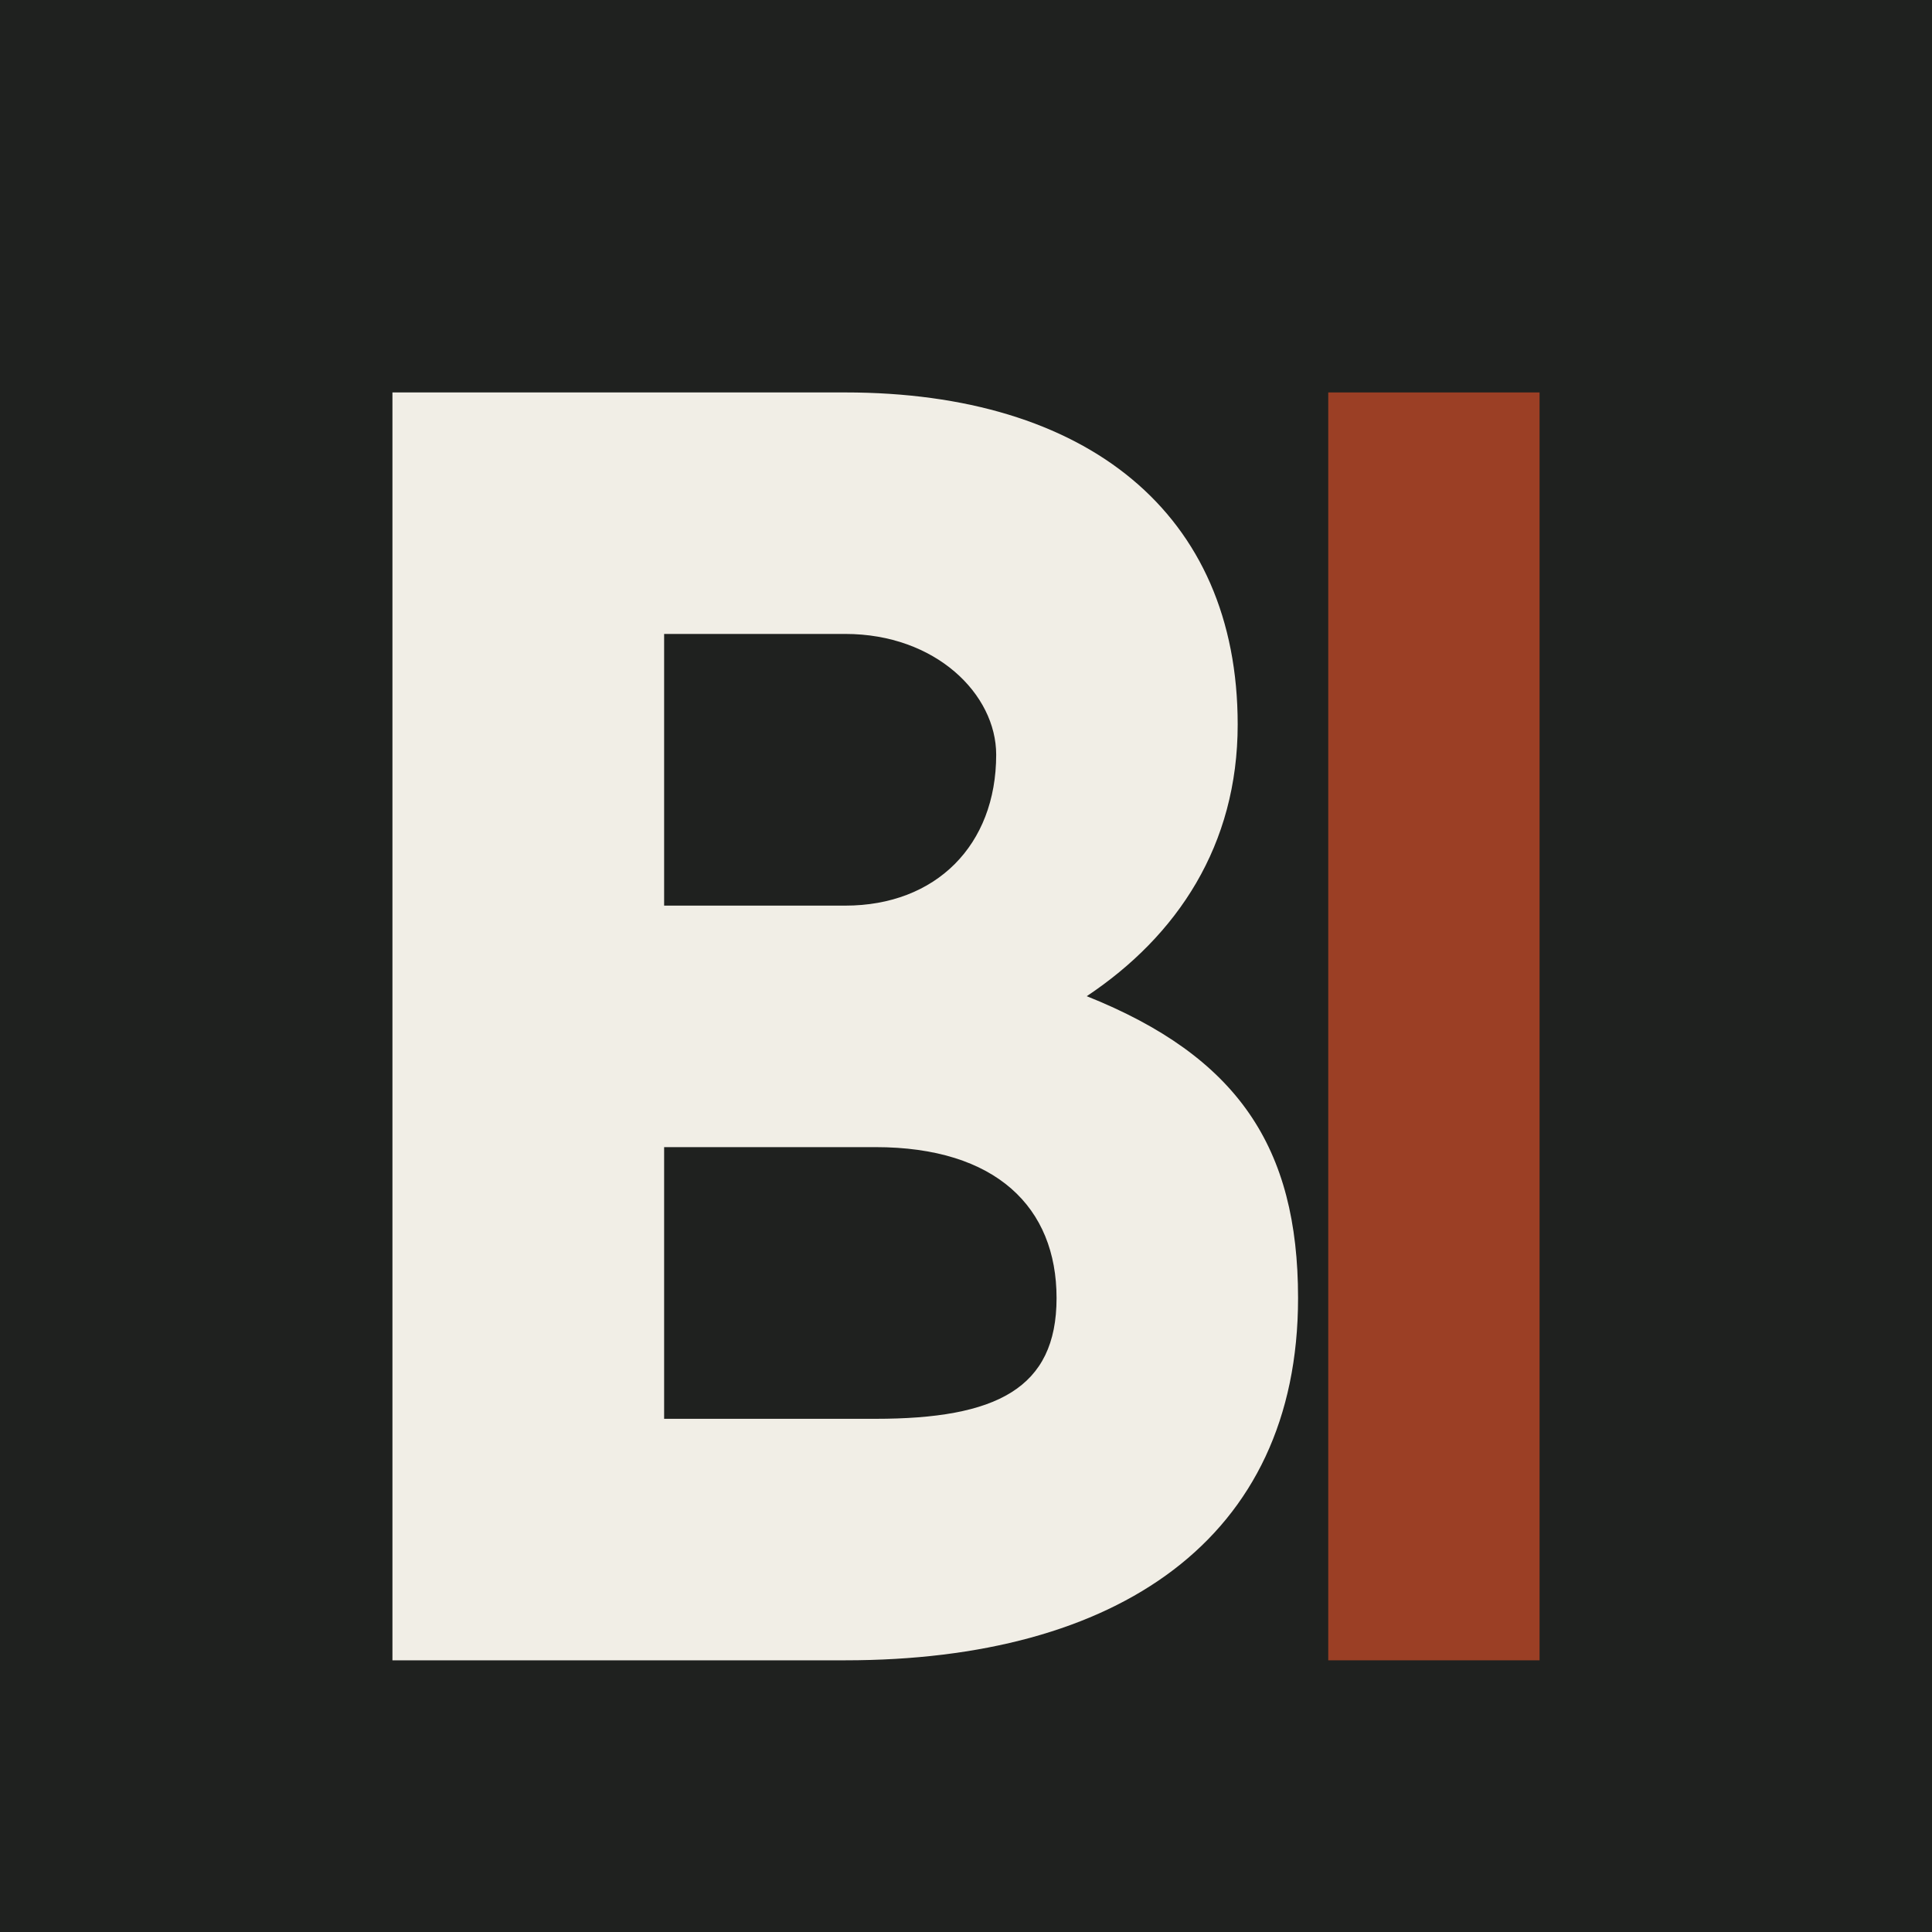
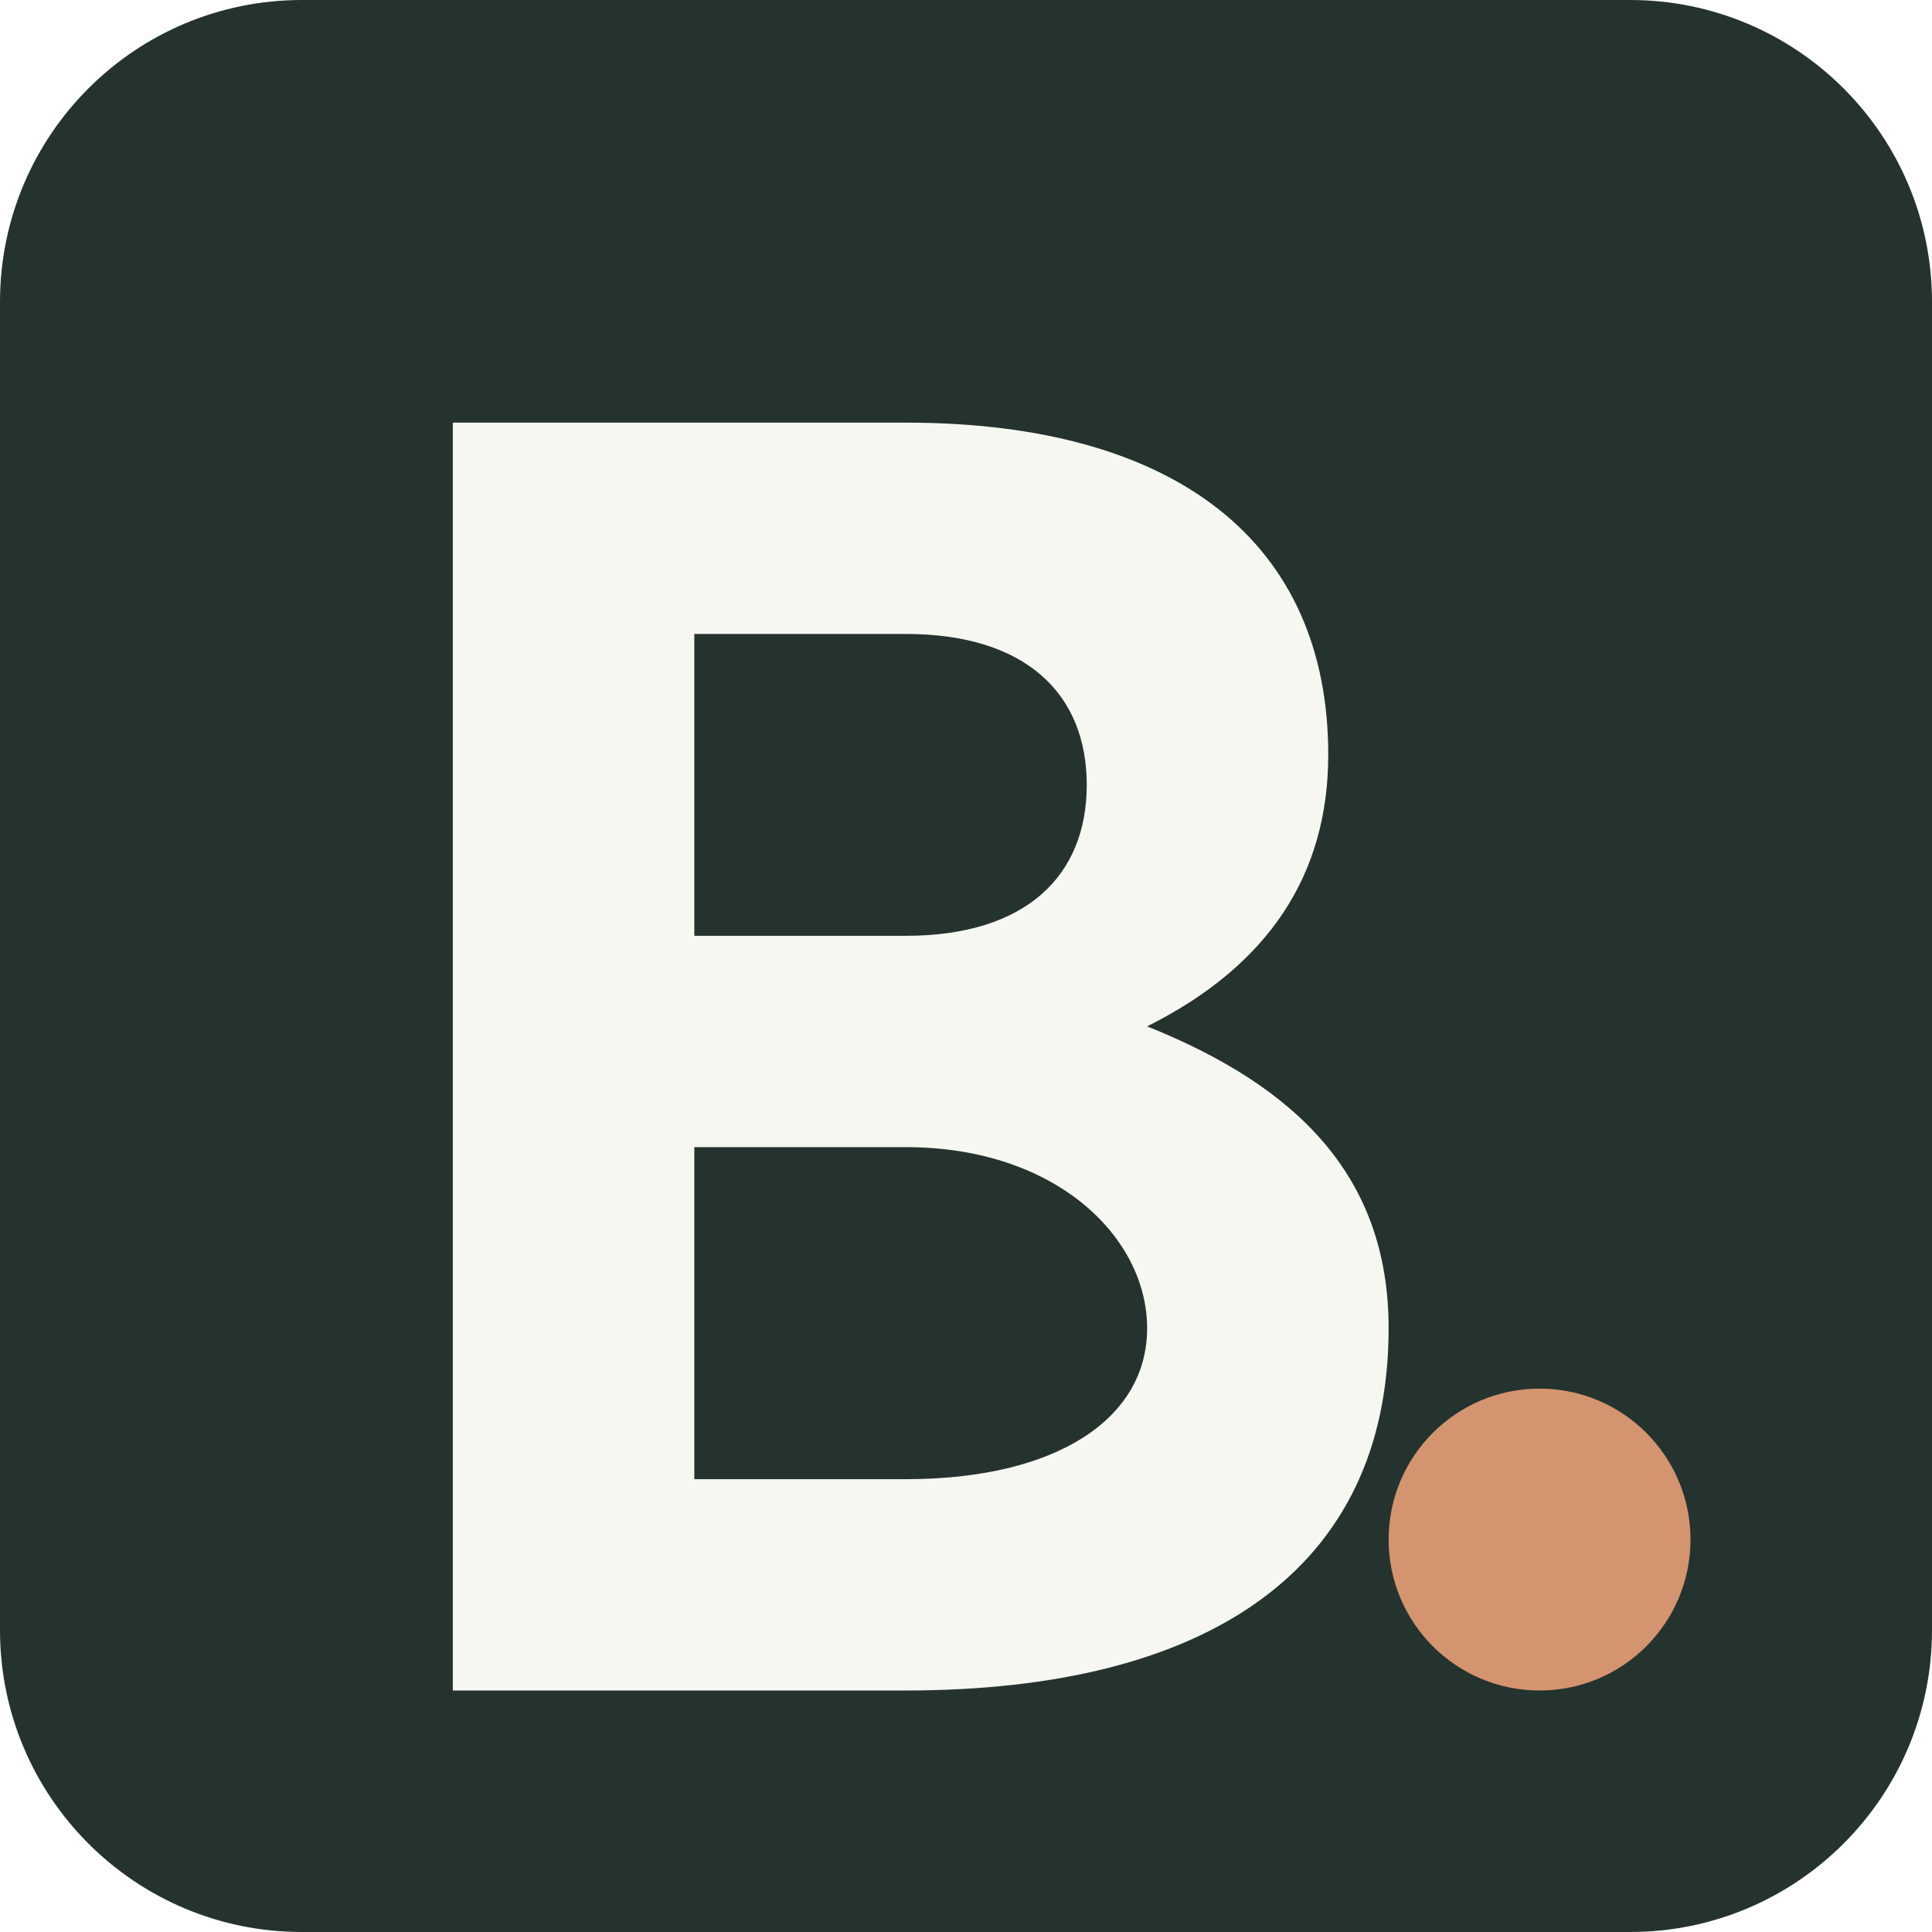
- <svg xmlns="http://www.w3.org/2000/svg" viewBox="0 0 64 64" role="img" aria-label="BH monogram">
-   <rect width="64" height="64" fill="#1f211f" />
-   <path fill="#f1eee6" d="M13 13h15c8 0 13 4 13 11 0 4-2 7-5 9 5 2 7 5 7 10 0 8-6 12-15 12H13V13Zm9 8v9h6c3 0 5-2 5-5 0-2-2-4-5-4h-6Zm0 17v9h7c4 0 6-1 6-4s-2-5-6-5h-7Z" />
-   <path fill="#9b3f25" d="M44 13h7v42h-7z" />
+ <svg xmlns="http://www.w3.org/2000/svg" viewBox="0 0 64 64">
+   <rect width="64" height="64" rx="10" fill="#25332e" />
+   <path d="M15 14h15c9 0 14 4 14 11 0 4-2 7-6 9 5 2 8 5 8 10 0 8-6 12-16 12H15V14zm8 7v10h7c4 0 6-2 6-5s-2-5-6-5h-7zm0 17v11h7c5 0 8-2 8-5s-3-6-8-6h-7z" fill="#f7f7f2" />
+   <circle cx="51" cy="51" r="5" fill="#d49470" />
</svg>
